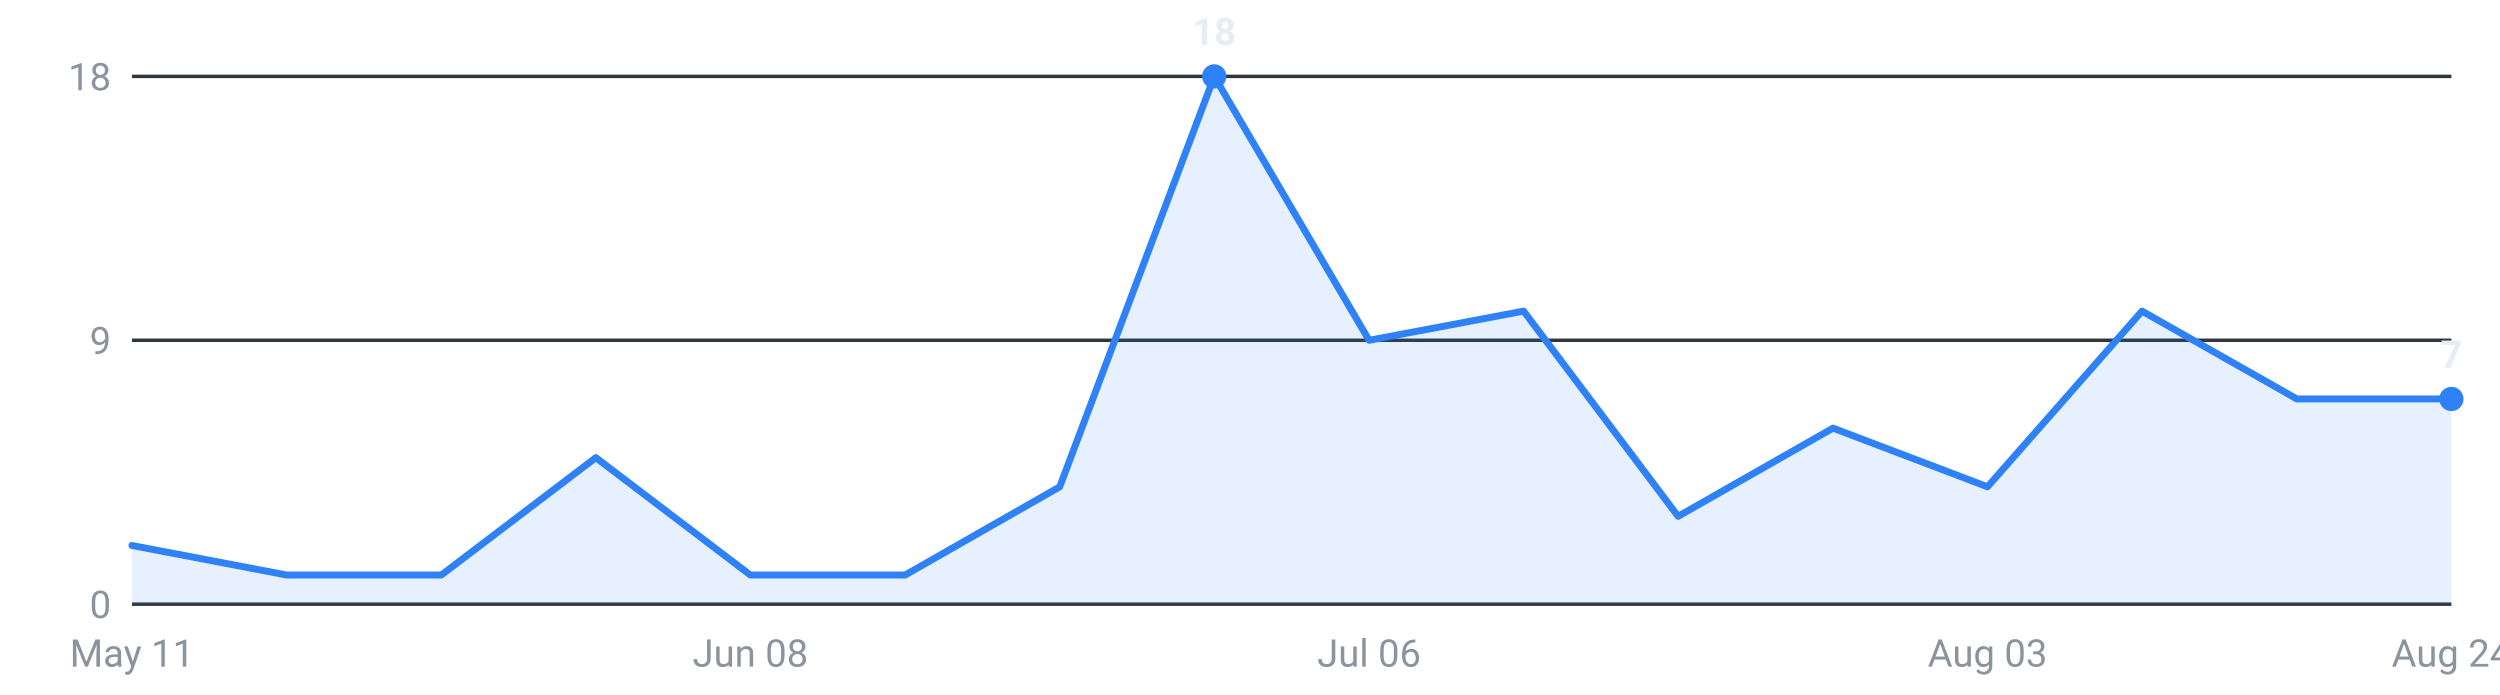
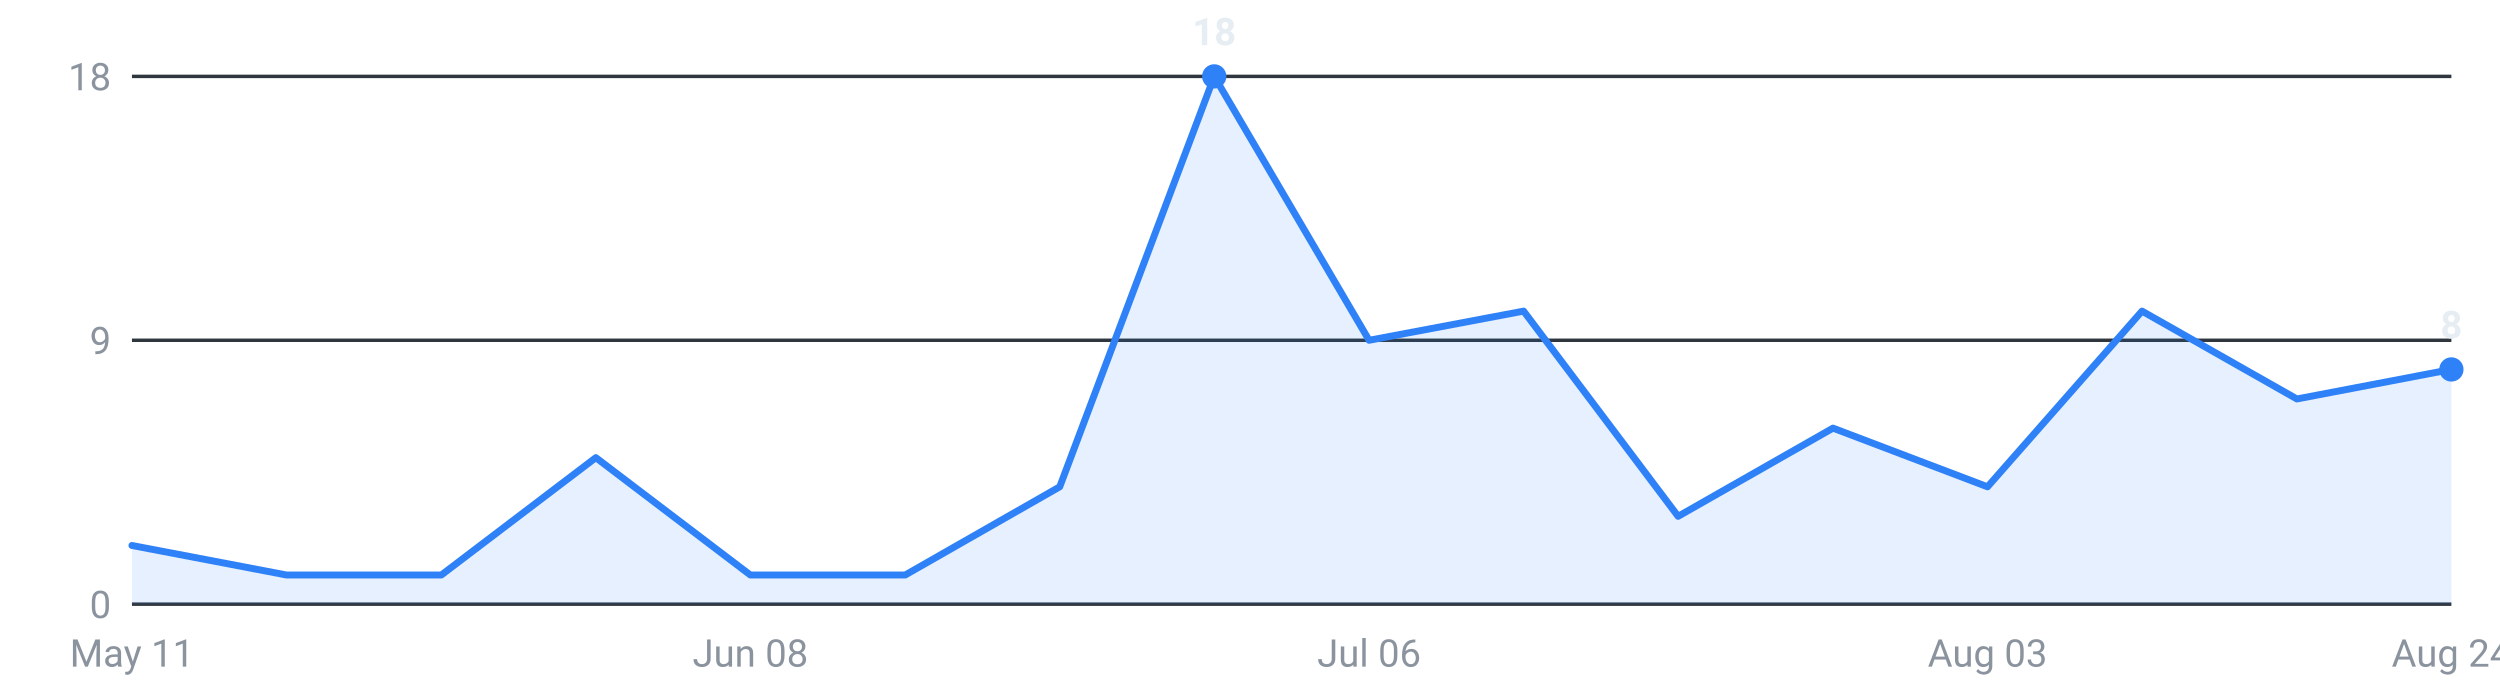
<svg xmlns="http://www.w3.org/2000/svg" viewBox="0 0 720 200" width="720" height="200" role="img" aria-label="Internships posted per week, last 16 weeks">
  <g font-family="-apple-system,Segoe UI,Roboto,sans-serif" font-size="11">
    <line x1="38" y1="174.0" x2="706" y2="174.0" stroke="#30363d" stroke-width="1" />
    <text x="32" y="178.0" text-anchor="end" fill="#8b949e">0</text>
    <line x1="38" y1="98.0" x2="706" y2="98.0" stroke="#30363d" stroke-width="1" />
    <text x="32" y="102.0" text-anchor="end" fill="#8b949e">9</text>
    <line x1="38" y1="22.0" x2="706" y2="22.0" stroke="#30363d" stroke-width="1" />
    <text x="32" y="26.0" text-anchor="end" fill="#8b949e">18</text>
-     <path d="M38.0,174 L38.0,157.1 L82.5,165.6 L127.1,165.6 L171.6,131.8 L216.1,165.6 L260.7,165.6 L305.2,140.2 L349.7,22.0 L394.3,98.0 L438.8,89.6 L483.3,148.7 L527.9,123.3 L572.4,140.2 L616.9,89.6 L661.5,114.9 L706.0,114.9 L706.0,174 Z" fill="#2f81f7" fill-opacity="0.12" />
-     <polyline points="38.0,157.1 82.5,165.6 127.1,165.6 171.6,131.8 216.1,165.6 260.7,165.6 305.2,140.2 349.7,22.0 394.3,98.0 438.8,89.6 483.3,148.7 527.9,123.3 572.4,140.2 616.9,89.6 661.5,114.9 706.0,114.9" fill="none" stroke="#2f81f7" stroke-width="2" stroke-linejoin="round" stroke-linecap="round" />
-     <circle cx="706.0" cy="114.9" r="3.5" fill="#2f81f7" />
-     <text x="706.0" y="105.9" text-anchor="middle" fill="#e6edf3" font-weight="600">7</text>
+     <path d="M38.0,174 L38.0,157.1 L82.5,165.6 L127.1,165.6 L171.6,131.8 L216.1,165.6 L260.7,165.6 L305.2,140.2 L349.7,22.0 L394.3,98.0 L438.8,89.6 L483.3,148.7 L527.9,123.3 L572.4,140.2 L616.9,89.6 L661.5,114.9 L706.0,106.4 L706.0,174 Z" fill="#2f81f7" fill-opacity="0.12" />
+     <polyline points="38.0,157.1 82.5,165.6 127.1,165.6 171.6,131.8 216.1,165.6 260.7,165.6 305.2,140.2 349.7,22.0 394.3,98.0 438.8,89.6 483.3,148.7 527.9,123.3 572.4,140.2 616.9,89.6 661.5,114.9 706.0,106.4" fill="none" stroke="#2f81f7" stroke-width="2" stroke-linejoin="round" stroke-linecap="round" />
+     <circle cx="706.0" cy="106.4" r="3.5" fill="#2f81f7" />
+     <text x="706.0" y="97.4" text-anchor="middle" fill="#e6edf3" font-weight="600">8</text>
    <circle cx="349.7" cy="22.0" r="3.5" fill="#2f81f7" />
    <text x="349.7" y="13.0" text-anchor="middle" fill="#e6edf3" font-weight="600">18</text>
    <text x="38.0" y="192" text-anchor="middle" fill="#8b949e">May 11</text>
    <text x="216.1" y="192" text-anchor="middle" fill="#8b949e">Jun 08</text>
    <text x="394.3" y="192" text-anchor="middle" fill="#8b949e">Jul 06</text>
    <text x="572.4" y="192" text-anchor="middle" fill="#8b949e">Aug 03</text>
    <text x="706.0" y="192" text-anchor="middle" fill="#8b949e">Aug 24</text>
  </g>
</svg>
